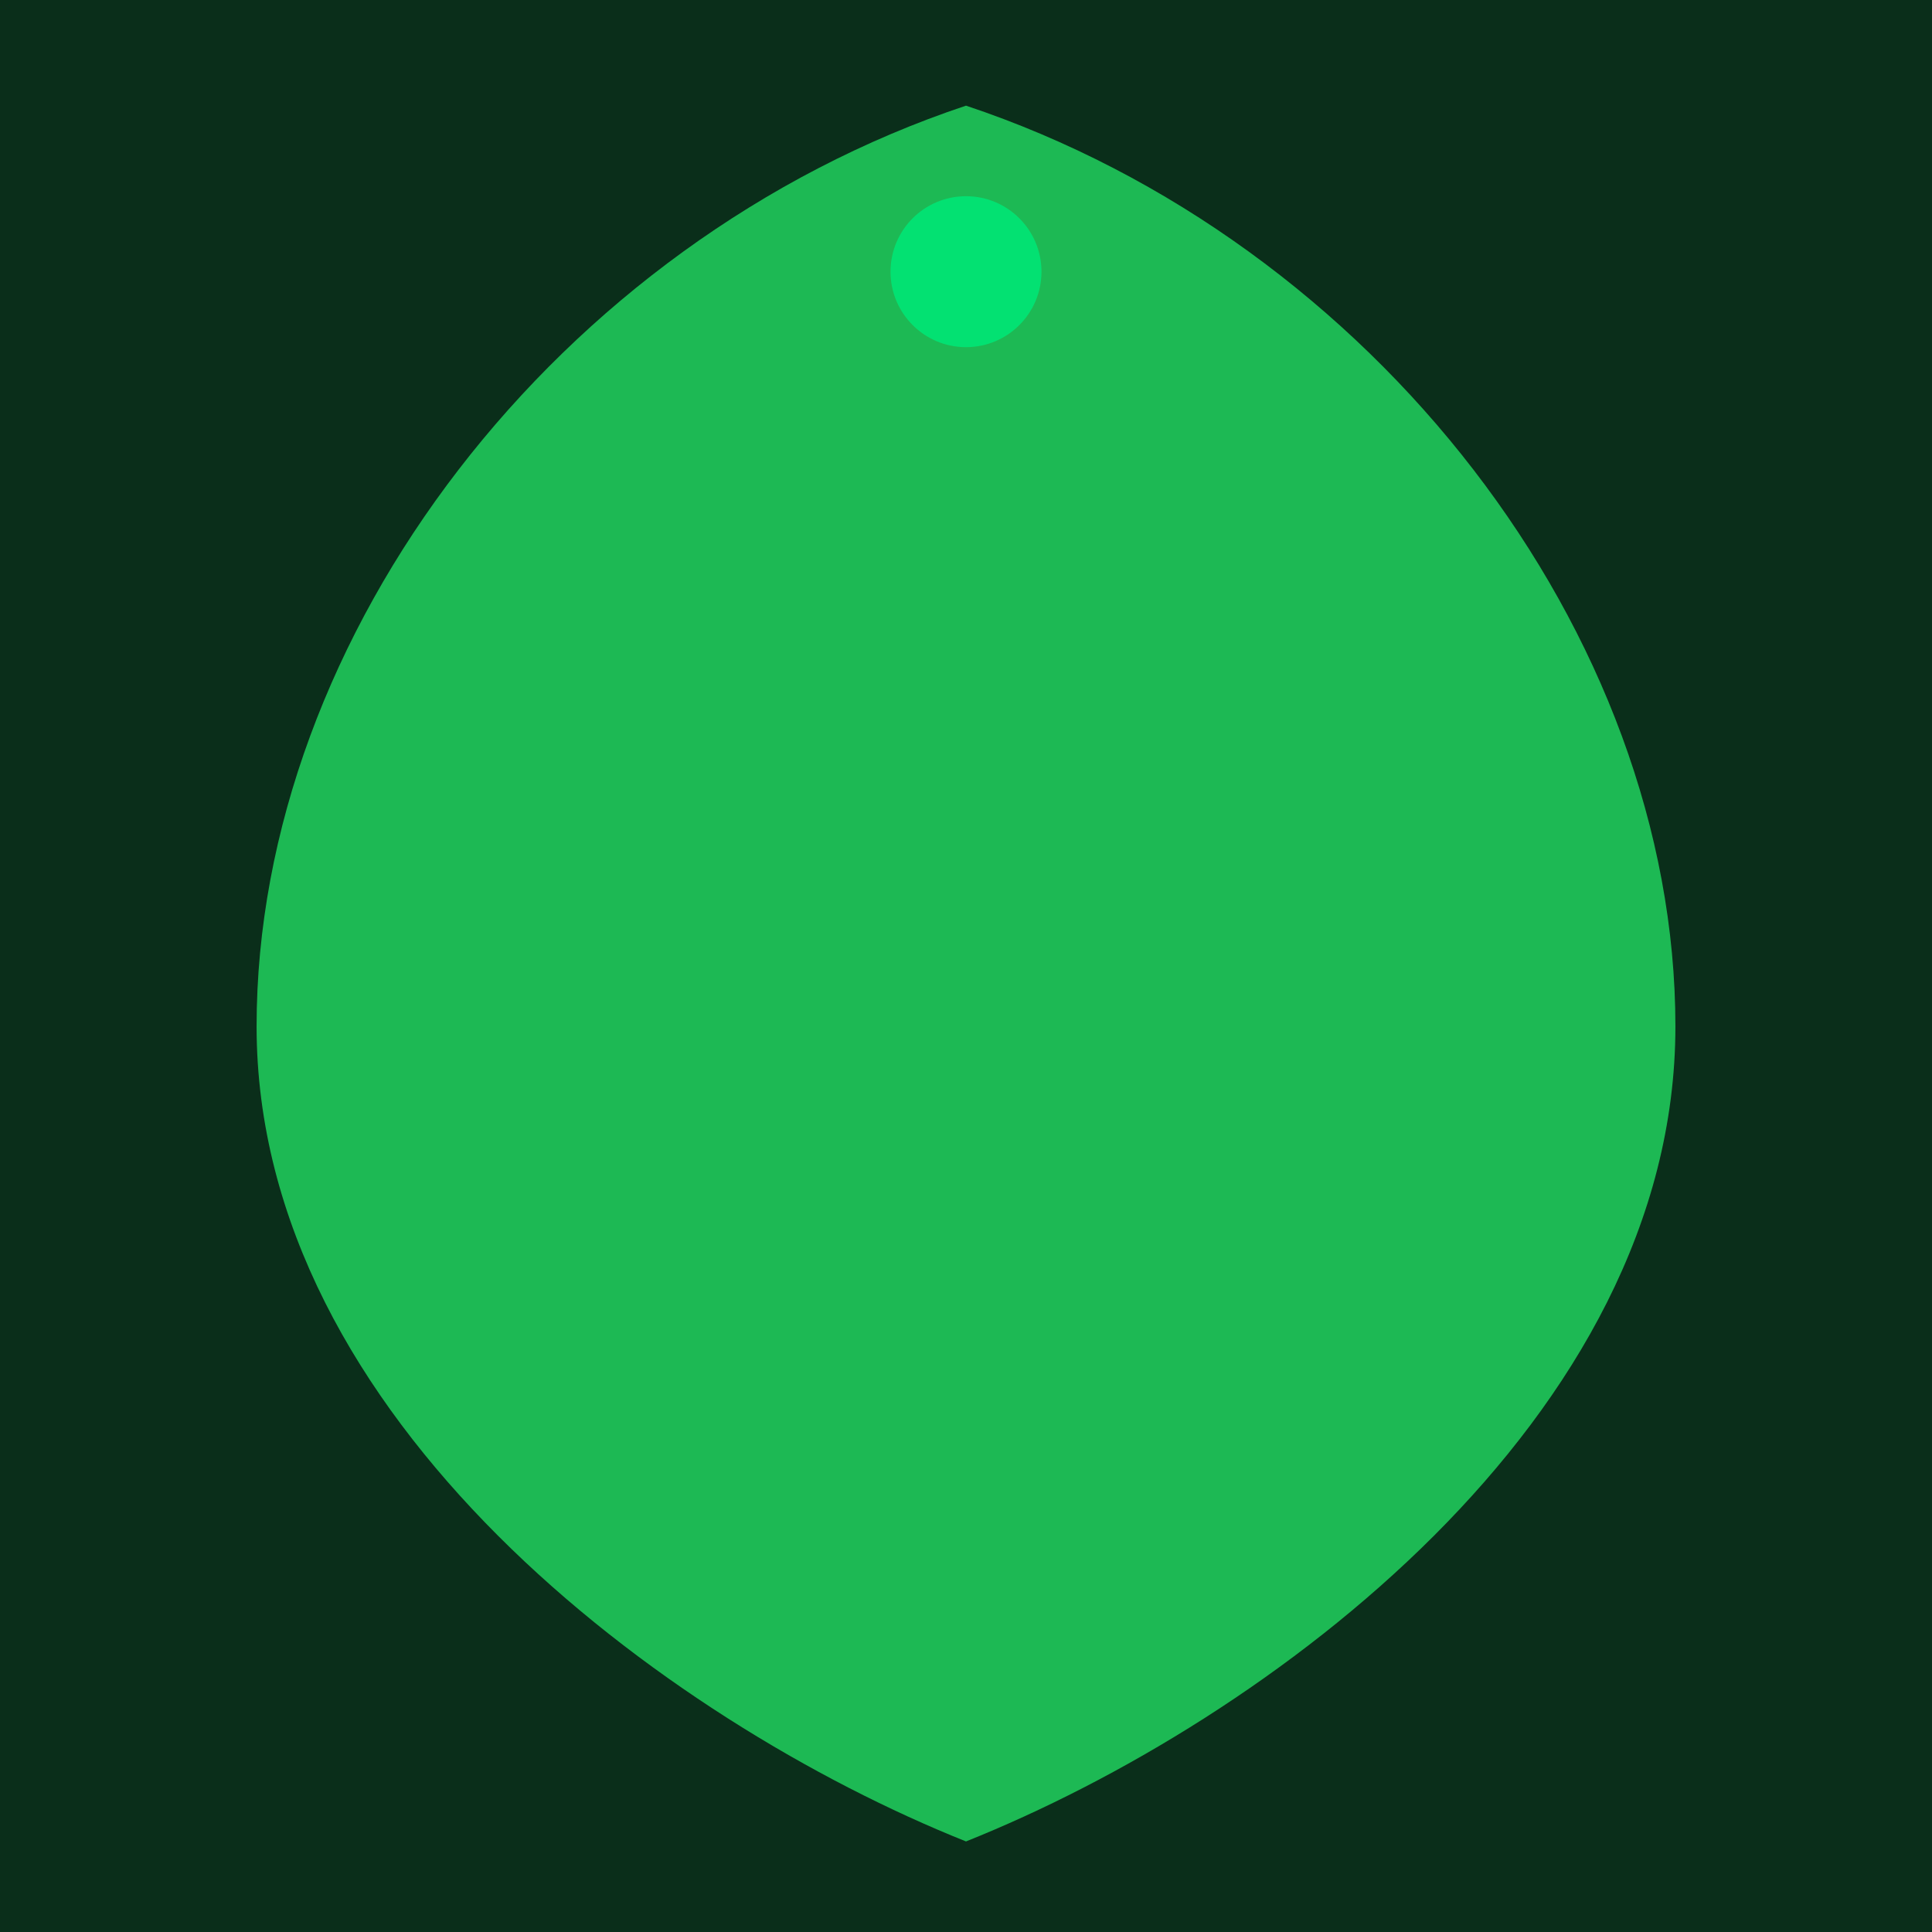
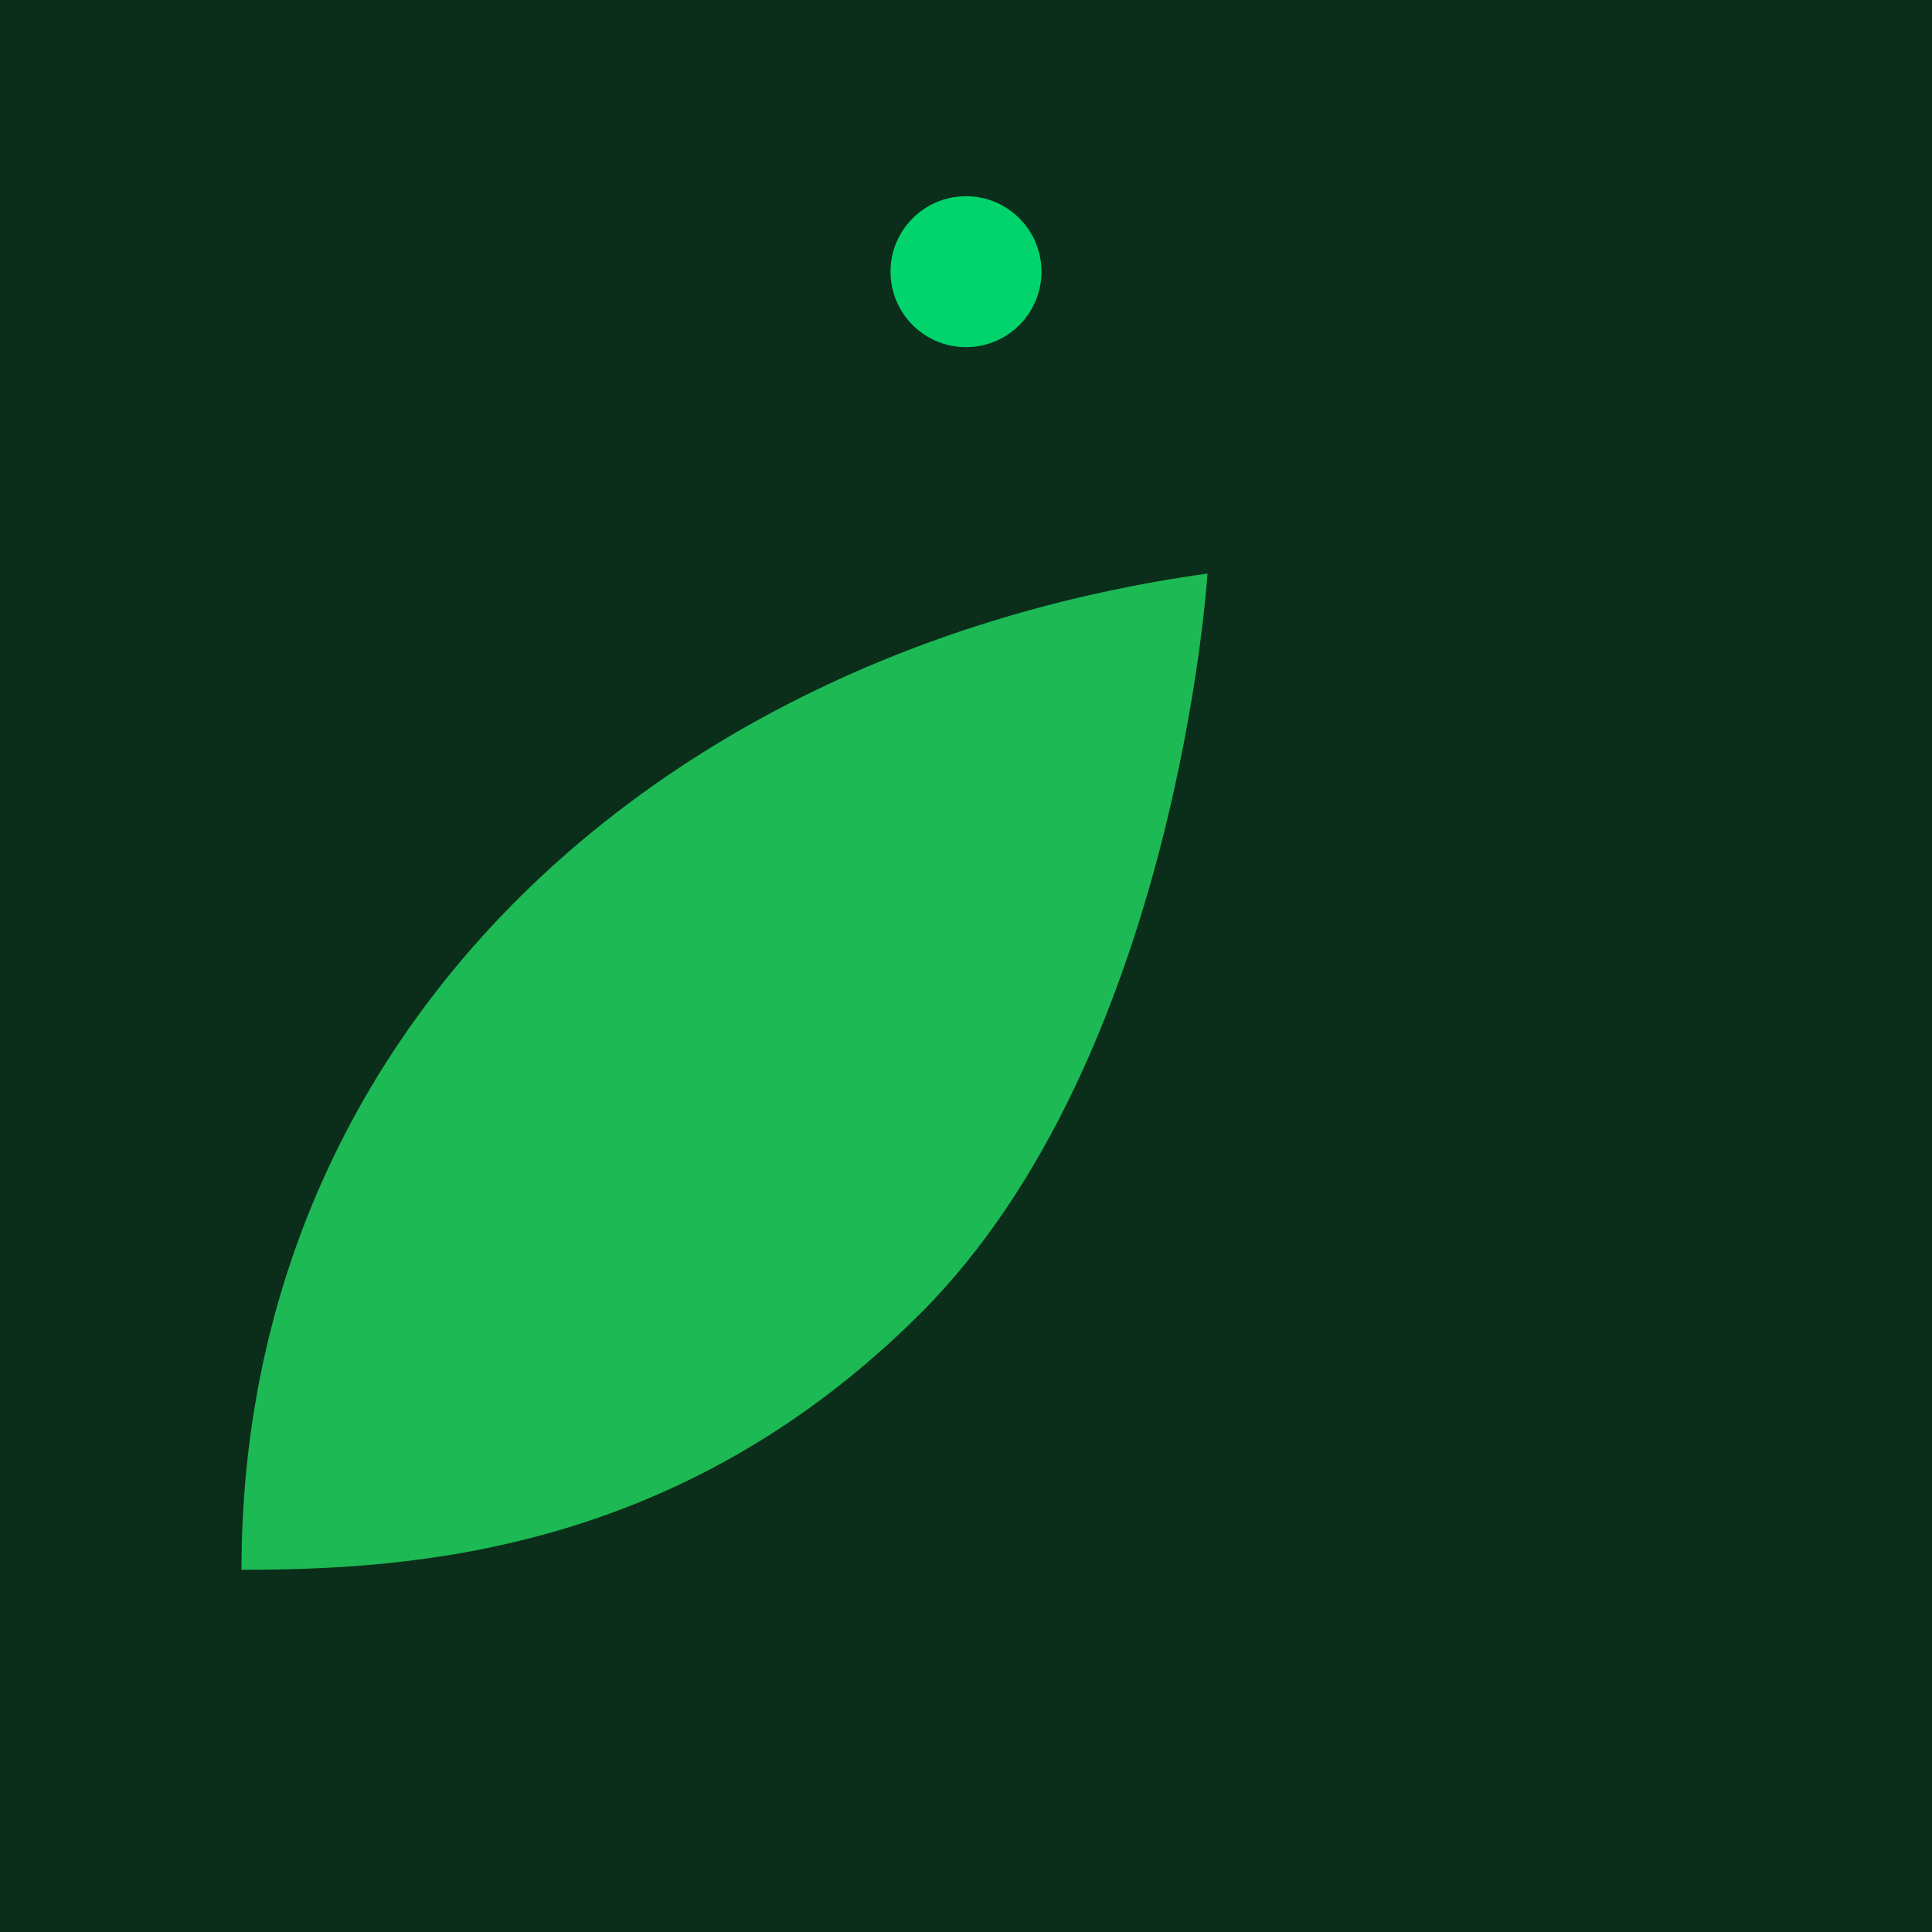
<svg xmlns="http://www.w3.org/2000/svg" viewBox="0 0 64 64" role="img" aria-label="TryVit icon — dark background variant">
  <rect width="64" height="64" fill="#0A2E1A" />
-   <path d="M 32 3.5        C 45.5 8,   55.5 21, 55.5 34        C 55.5 47,  42   57, 32   61        C 22   57,  8.5  47, 8.5  34        C 8.5  21,  18.5 8,  32   3.5        Z" fill="#1DB954" />
+   <path d="M 8 52 C 8 34, 22 21.5, 40 19 C 40 19, 39 35, 30.5 43.5 C 22.5 51.5, 13.5 52, 8 52 Z" fill="#1DB954" />
  <circle cx="32" cy="9" r="2.5" fill="#00E676" opacity="0.90" />
</svg>
